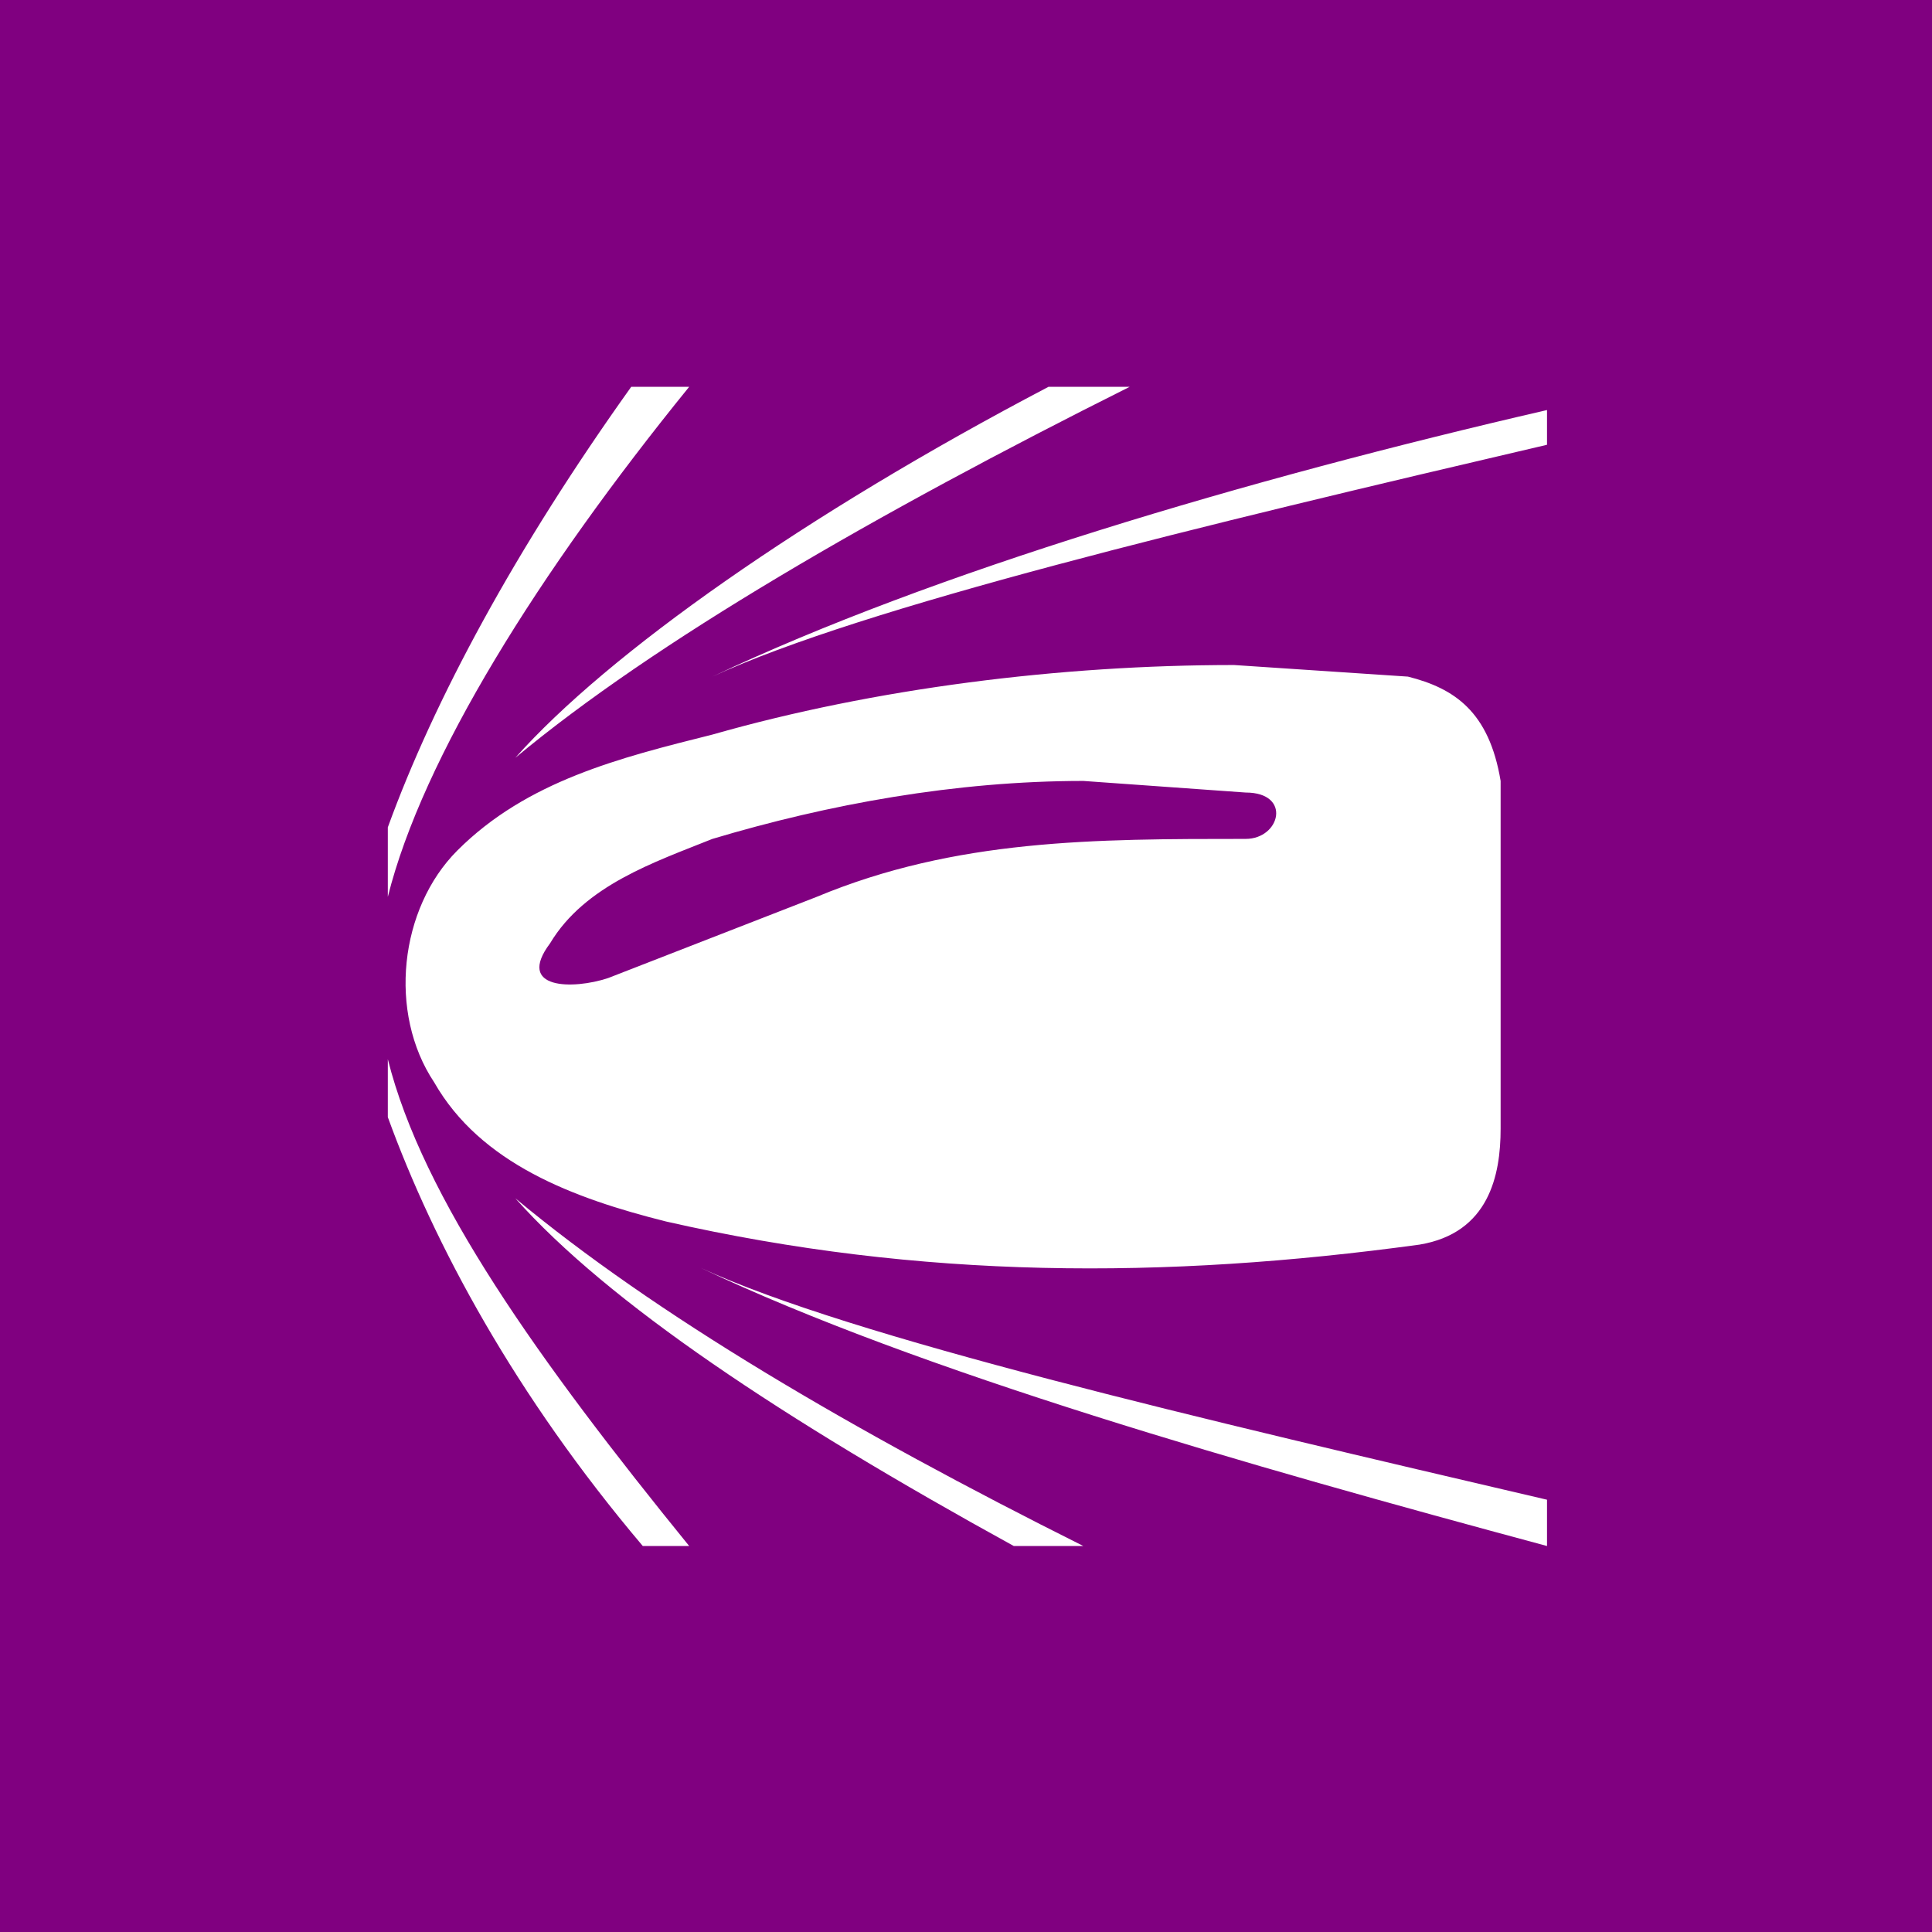
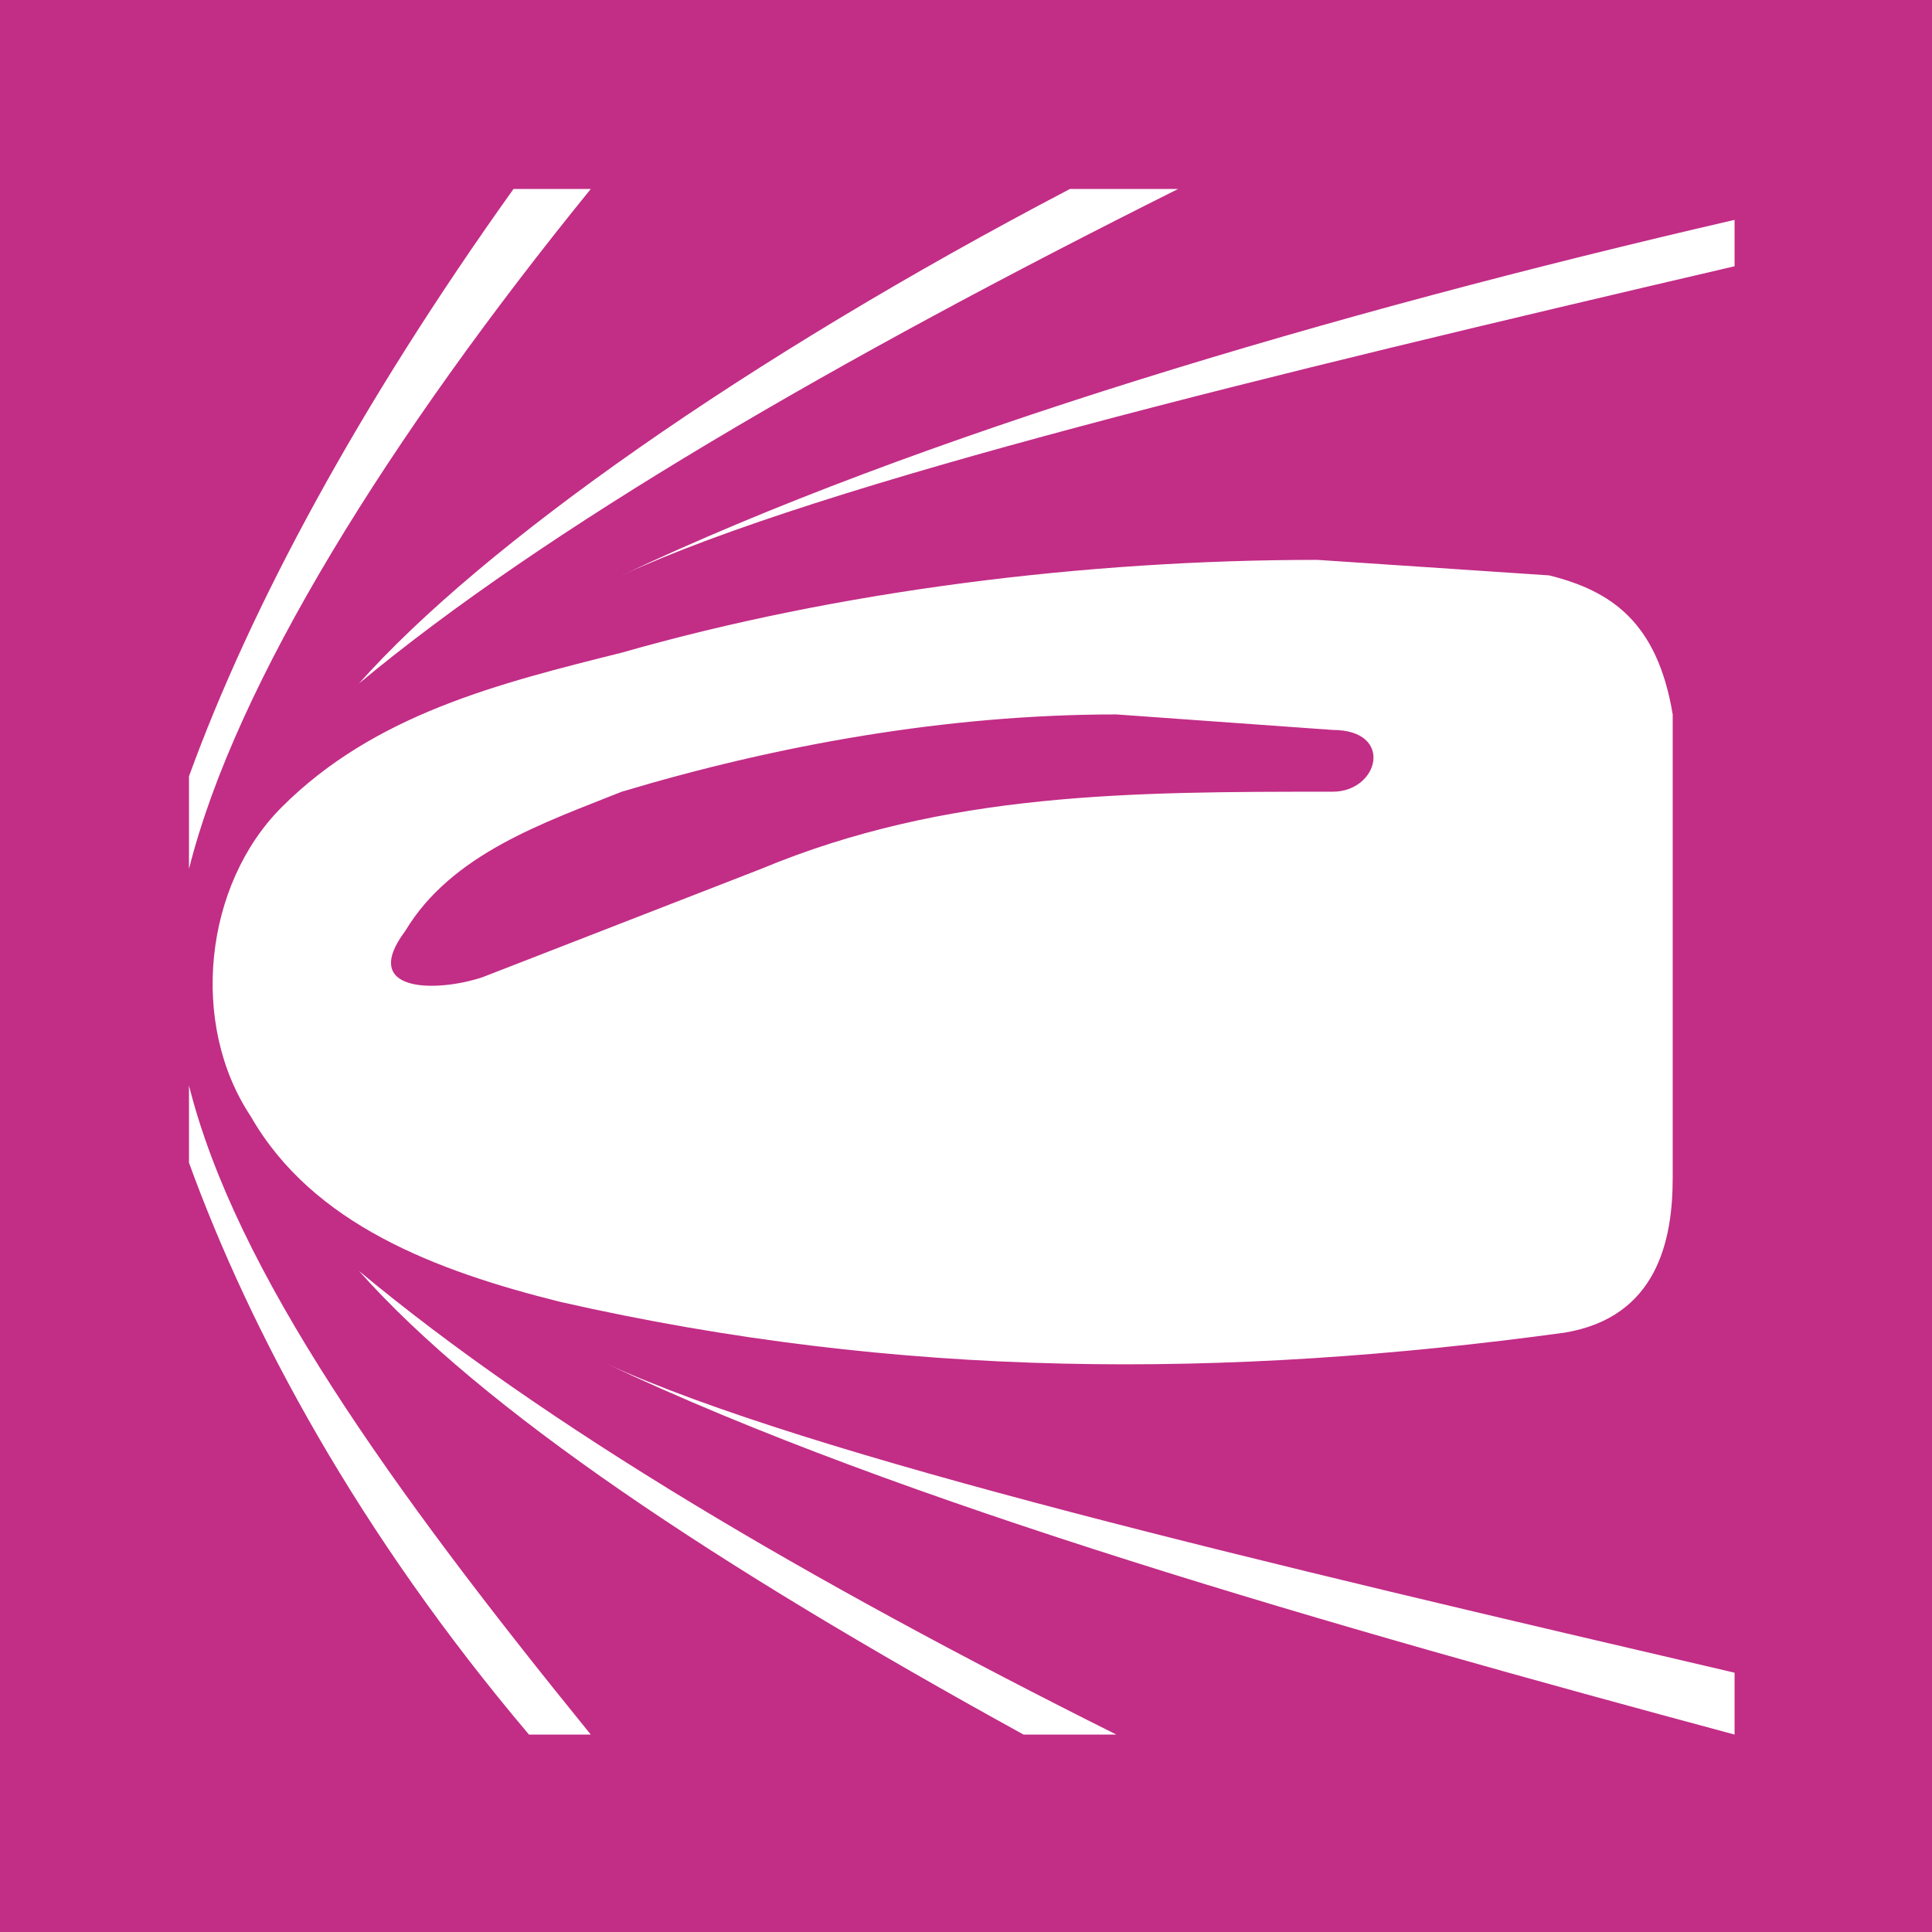
<svg xmlns="http://www.w3.org/2000/svg" width="100" zoomAndPan="magnify" viewBox="0 0 75 75" height="100" preserveAspectRatio="xMidYMid meet" version="1.0">
  <defs>
-     <clipPath id="79868b745e">
-       <path d="M 15.055 15.016 L 60.055 15.016 L 60.055 60.016 L 15.055 60.016 Z M 15.055 15.016 " clip-rule="nonzero" />
+     <clipPath id="02e2cca1ab">
+       <path d="M 7.336 7.336 L 67.336 7.336 L 67.336 67.336 L 7.336 67.336 Z M 7.336 7.336 " clip-rule="nonzero" />
    </clipPath>
  </defs>
  <rect x="-7.5" width="90" fill="#ffffff" y="-7.5" height="90" fill-opacity="1" />
-   <rect x="-7.5" width="90" fill="#800080" y="-7.5" height="90" fill-opacity="1" />
-   <g clip-path="url(#79868b745e)">
-     <path fill="#ffffff" d="M 24.504 15.016 C 20.004 21.316 16.855 27.168 15.055 32.117 L 15.055 34.816 C 16.406 29.418 20.906 22.219 26.754 15.016 Z M 40.703 15.016 C 31.254 19.969 23.605 25.367 20.004 29.418 C 25.406 24.918 33.953 19.969 43.855 15.016 Z M 60.055 15.918 C 48.355 18.617 36.203 22.219 27.656 26.266 C 33.504 23.566 46.555 20.418 60.055 17.266 Z M 47.906 25.816 C 41.156 25.816 33.953 26.719 27.656 28.516 C 24.055 29.418 20.453 30.316 17.754 33.016 C 15.504 35.266 15.055 39.316 16.855 42.016 C 18.656 45.168 22.254 46.516 25.855 47.418 C 35.754 49.668 45.203 49.668 55.105 48.316 C 57.805 47.867 58.254 45.617 58.254 43.816 L 58.254 30.316 C 57.805 27.617 56.453 26.719 54.656 26.266 Z M 42.055 30.316 L 48.355 30.766 C 50.156 30.766 49.703 32.566 48.355 32.566 C 42.504 32.566 37.105 32.566 31.703 34.816 L 23.605 37.969 C 22.254 38.418 20.004 38.418 21.355 36.617 C 22.703 34.367 25.406 33.469 27.656 32.566 C 32.156 31.219 37.105 30.316 42.055 30.316 Z M 15.055 41.117 L 15.055 43.367 C 16.855 48.316 20.004 54.168 24.953 60.016 L 26.754 60.016 C 20.906 52.816 16.406 46.516 15.055 41.117 Z M 20.004 46.516 C 23.605 50.566 30.355 55.066 39.355 60.016 L 42.055 60.016 C 33.055 55.516 25.406 51.016 20.004 46.516 Z M 27.203 49.219 C 35.754 53.266 48.355 56.867 60.055 60.016 L 60.055 58.219 C 46.555 55.066 33.055 51.918 27.203 49.219 Z M 27.203 49.219 " fill-opacity="1" fill-rule="nonzero" />
+   <rect x="-7.5" width="90" fill="#c22d86" y="-7.5" height="90" fill-opacity="1" />
+   <g clip-path="url(#02e2cca1ab)">
+     <path fill="#ffffff" d="M 19.934 7.336 C 13.934 15.734 9.734 23.535 7.336 30.137 L 7.336 33.734 C 9.137 26.535 15.137 16.934 22.934 7.336 Z M 41.535 7.336 C 28.934 13.934 18.734 21.137 13.934 26.535 C 21.137 20.535 32.535 13.934 45.734 7.336 Z M 67.336 8.535 C 51.734 12.137 35.535 16.934 24.137 22.336 C 31.934 18.734 49.336 14.535 67.336 10.336 Z M 51.137 21.734 C 42.137 21.734 32.535 22.934 24.137 25.336 C 19.336 26.535 14.535 27.734 10.934 31.336 C 7.934 34.336 7.336 39.734 9.734 43.336 C 12.137 47.535 16.934 49.336 21.734 50.535 C 34.934 53.535 47.535 53.535 60.734 51.734 C 64.336 51.137 64.934 48.137 64.934 45.734 L 64.934 27.734 C 64.336 24.137 62.535 22.934 60.137 22.336 Z M 43.336 27.734 L 51.734 28.336 C 54.137 28.336 53.535 30.734 51.734 30.734 C 43.934 30.734 36.734 30.734 29.535 33.734 L 18.734 37.934 C 16.934 38.535 13.934 38.535 15.734 36.137 C 17.535 33.137 21.137 31.934 24.137 30.734 C 30.137 28.934 36.734 27.734 43.336 27.734 Z M 7.336 42.137 L 7.336 45.137 C 9.734 51.734 13.934 59.535 20.535 67.336 L 22.934 67.336 C 15.137 57.734 9.137 49.336 7.336 42.137 Z M 13.934 49.336 C 18.734 54.734 27.734 60.734 39.734 67.336 L 43.336 67.336 C 31.336 61.336 21.137 55.336 13.934 49.336 Z M 23.535 52.934 C 34.934 58.336 51.734 63.137 67.336 67.336 L 67.336 64.934 C 49.336 60.734 31.336 56.535 23.535 52.934 Z M 23.535 52.934 " fill-opacity="1" fill-rule="nonzero" />
  </g>
</svg>
